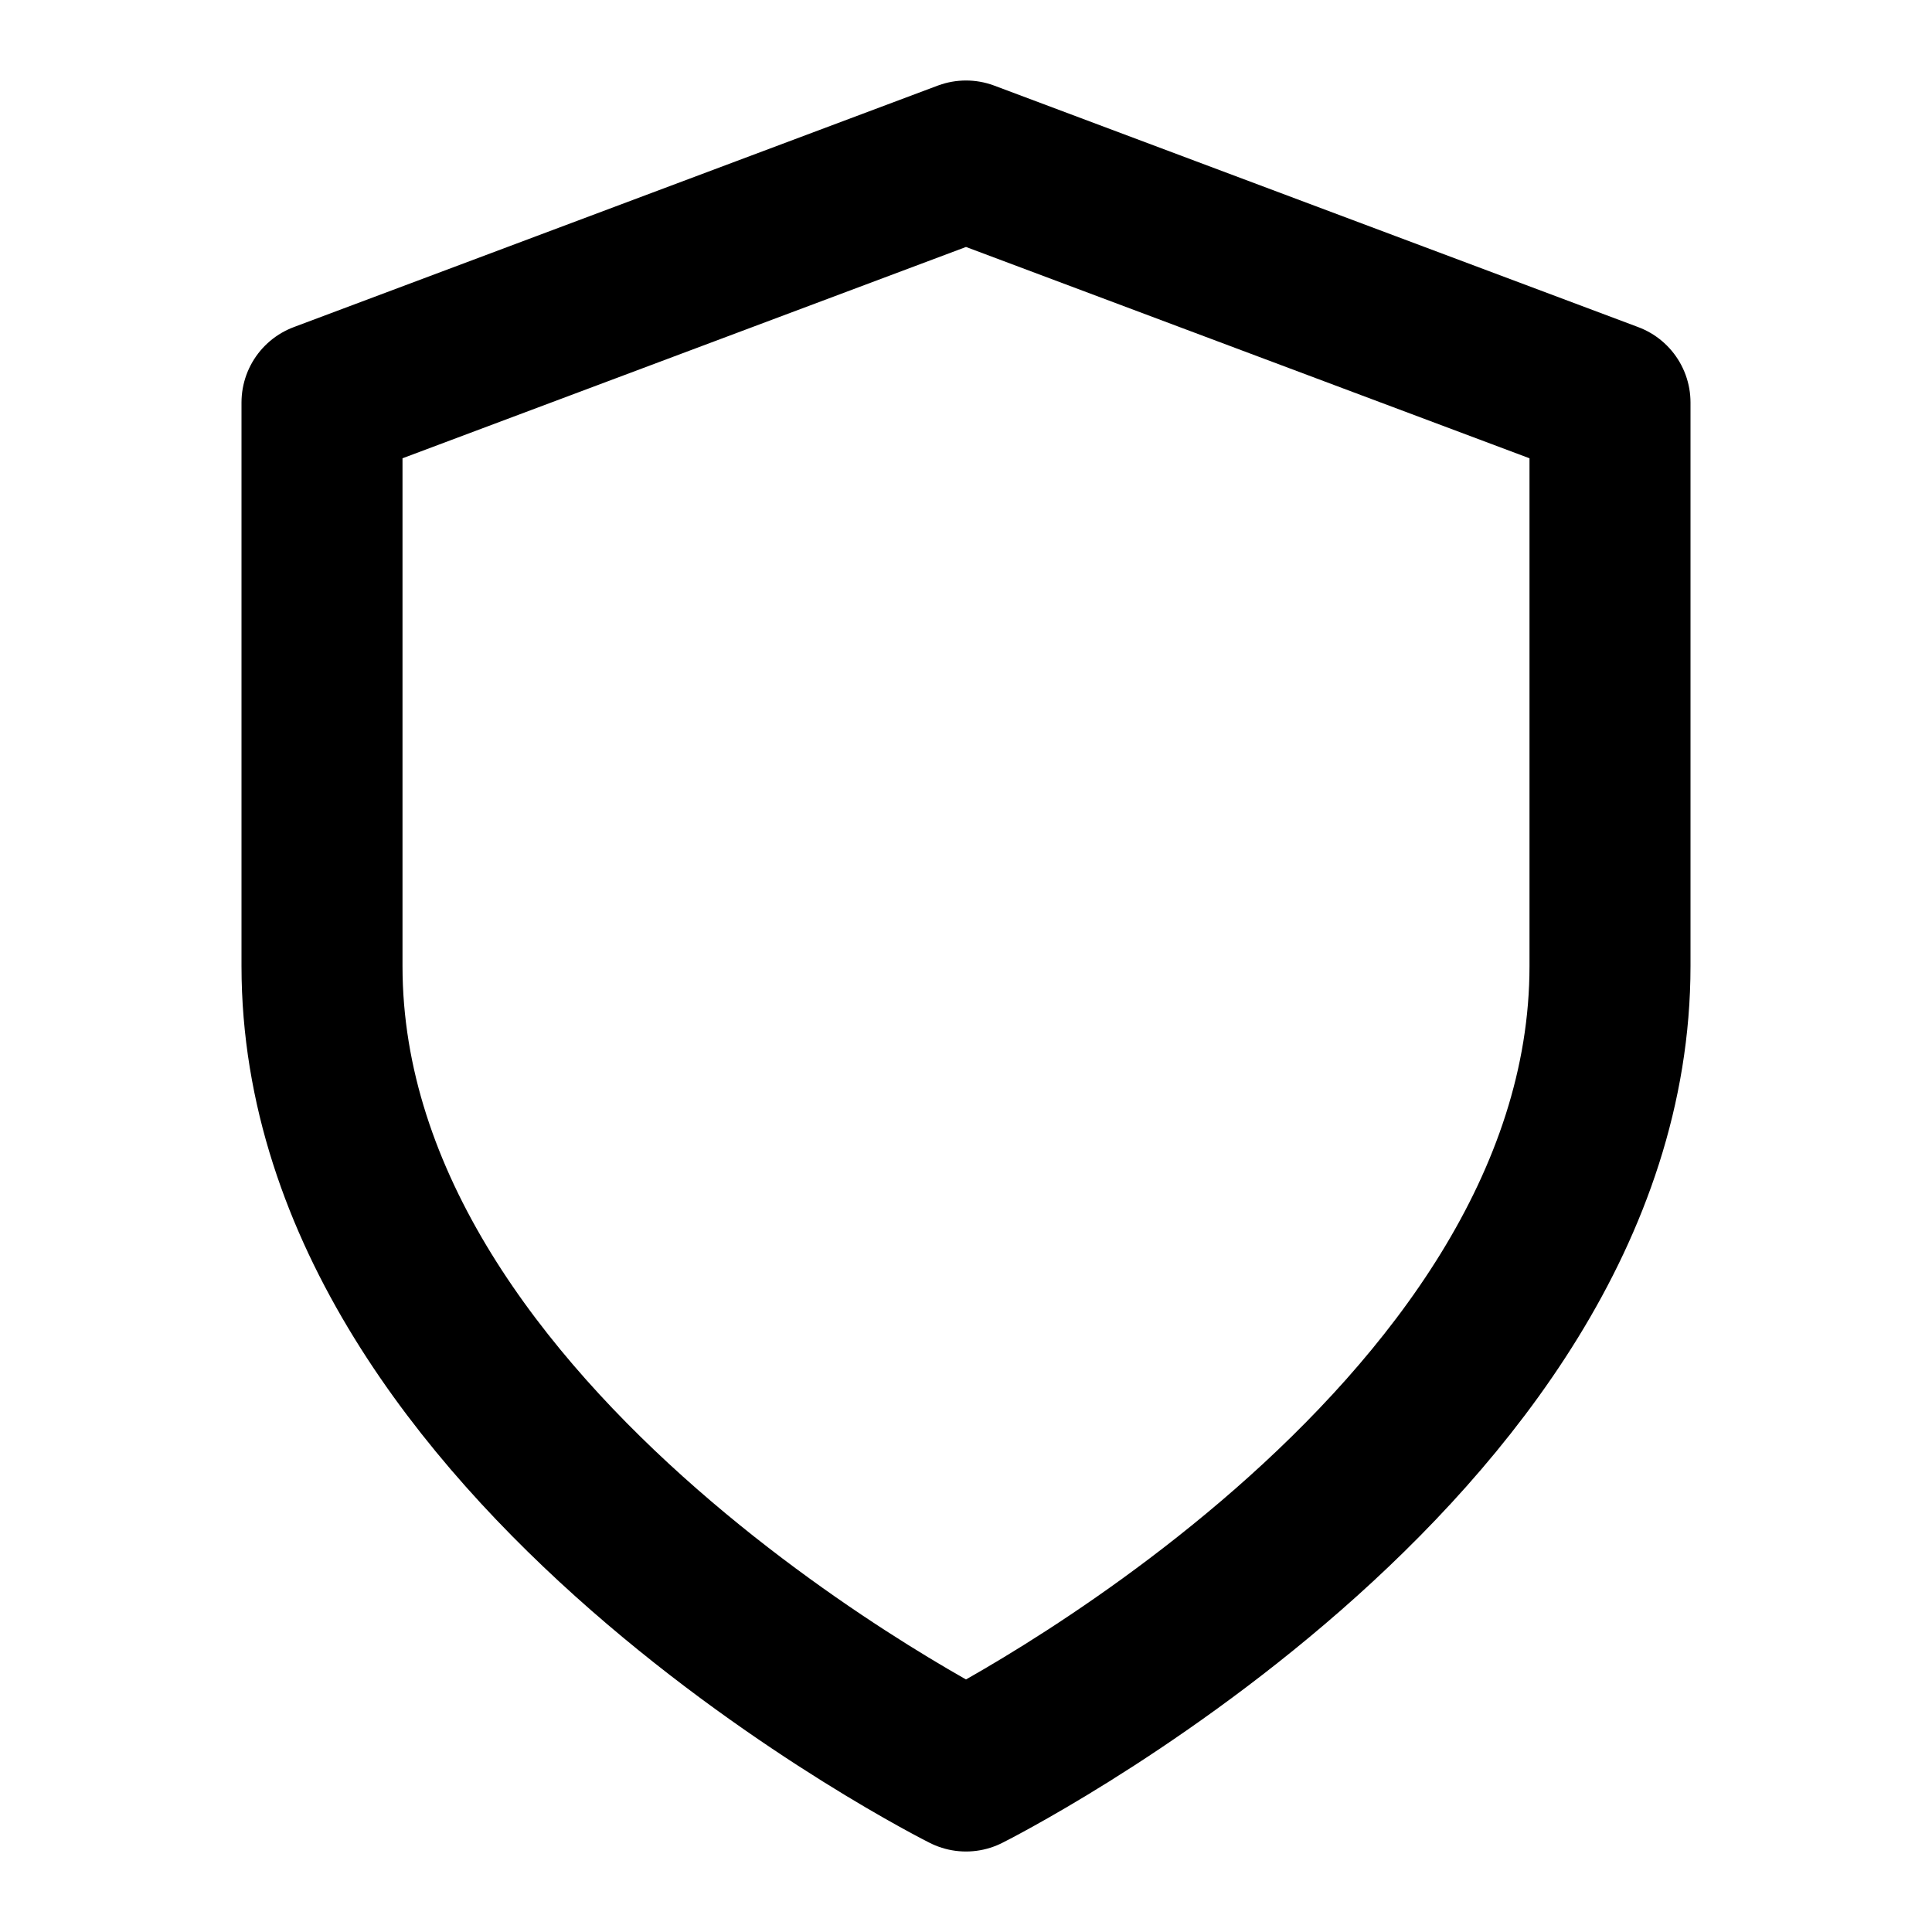
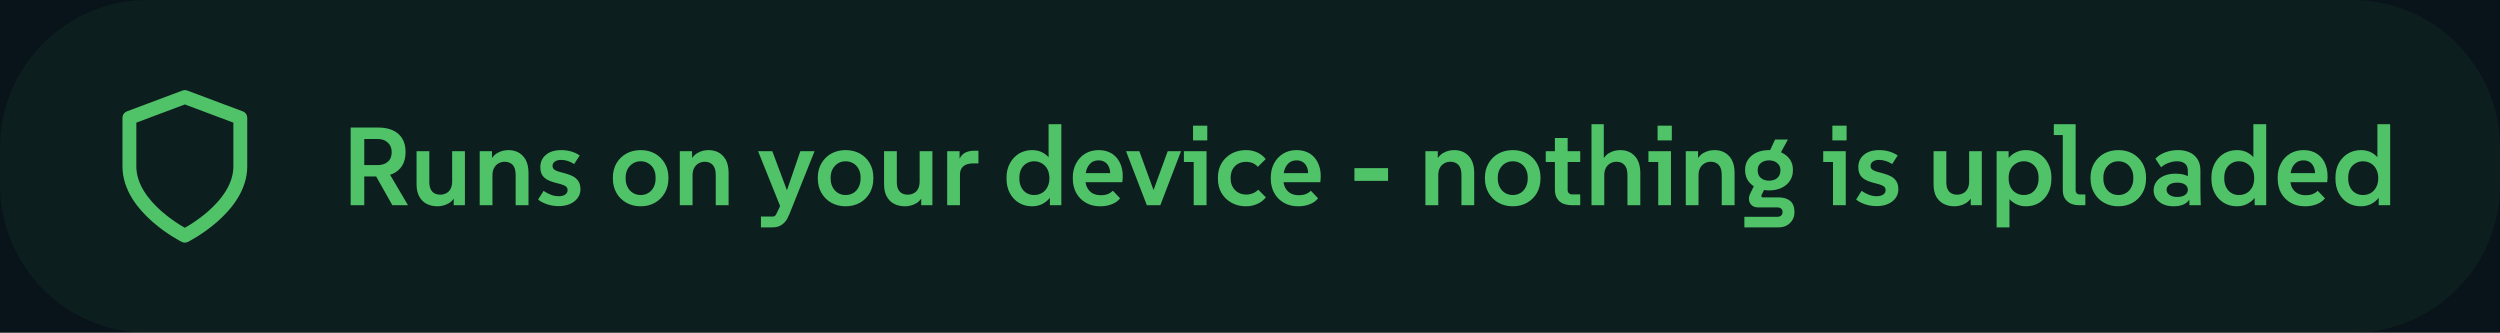
- <svg xmlns="http://www.w3.org/2000/svg" width="24" height="24" fill="none" stroke="currentColor" stroke-linecap="round" stroke-linejoin="round" stroke-width="2" aria-hidden="true" viewBox="0 0 24 24">
-   <path d="M12 22s8-4 8-10V5l-8-3-8 3v7c0 6 8 10 8 10" />
+ <svg xmlns="http://www.w3.org/2000/svg" width="270.484" height="36" viewBox="0 0 270.484 36">
+   <g>
+     <g>
+       <rect width="270.484" height="36" fill="#09141a" />
+       <g>
+         <rect width="270.484" height="36" fill="#50c369" fill-opacity=".06" rx="16" ry="16" />
+         <g>
+           <svg width="18" height="18" x="11" y="9" fill="none" stroke="currentColor" stroke-linecap="round" stroke-linejoin="round" stroke-width="2" aria-hidden="true" color="#50c369" viewBox="0 0 24 24">
+             <path d="M12 22s8-4 8-10V5l-8-3-8 3v7c0 6 8 10 8 10" style="fill:none;stroke:#50c369;stroke-width:2px;stroke-linecap:round;stroke-linejoin:round" />
+           </svg>
+         </g>
+         <g>
+           <path fill="#50c369" d="M.94 0v-8.4h3.01q.89 0 1.55.3t1.02.89.36 1.45q0 .88-.36 1.47T5.5-3.4q-.66.29-1.55.29H1.62v-1.23h2.26q.67 0 1.08-.36.42-.36.42-1.04 0-.65-.42-1.03-.41-.39-1.08-.39H1.8l.61-.55V0zm4.51 0L3.34-3.74h1.6L7.14 0zm4.88.12q-.65 0-1.16-.26t-.8-.78q-.3-.53-.3-1.33v-3.59h1.38v3.33q0 .51.16.81.15.29.42.43.26.13.6.13.37 0 .66-.16.29-.15.46-.47t.17-.8v-3.27h1.38V0h-1.21v-1.61h.4q-.12.53-.37.87t-.56.53q-.32.18-.64.26-.33.07-.59.07M14.9 0v-5.84h1.33v1.6h-.37q.13-.53.37-.86.24-.34.55-.53.31-.18.63-.26.32-.07.59-.07.98 0 1.58.64t.6 1.84V0h-1.39v-3.26q0-.76-.32-1.1-.33-.34-.86-.34-.37 0-.67.17t-.48.49q-.18.33-.18.81V0zm8.56.1q-.7 0-1.28-.2t-.96-.51l.59-.94q.36.25.79.42.42.16.86.16.43 0 .69-.18t.26-.48q0-.28-.21-.42-.22-.14-.55-.23-.34-.09-.71-.19-.38-.1-.72-.28-.33-.18-.55-.5-.21-.33-.21-.88 0-.81.61-1.32.6-.51 1.65-.51.57 0 1.09.15.52.16.91.43l-.6.93q-.32-.21-.68-.33t-.74-.12q-.41 0-.67.18-.25.18-.25.47 0 .27.22.42.22.14.56.23.35.09.73.2t.73.29q.34.19.56.52t.22.88q0 .53-.31.94-.3.41-.82.64-.53.23-1.21.23m8.86.02q-.86 0-1.54-.38-.69-.38-1.08-1.06t-.39-1.56v-.11q0-.88.39-1.55t1.08-1.05q.68-.37 1.54-.37.85 0 1.53.37.68.38 1.07 1.05.4.67.4 1.54v.12q0 .88-.4 1.56-.39.68-1.07 1.06t-1.53.38m0-1.22q.48 0 .84-.23.36-.22.57-.63.2-.4.2-.92V-3q0-.52-.2-.91-.21-.39-.57-.61-.36-.23-.84-.23t-.84.23q-.37.23-.58.62t-.21.91v.11q0 .52.21.92.21.41.58.63.36.23.84.23M36.55 0v-5.84h1.33v1.6h-.37q.13-.53.37-.86.24-.34.55-.53.31-.18.63-.26.32-.07.59-.07.98 0 1.58.64t.6 1.84V0h-1.39v-3.26q0-.76-.33-1.1-.32-.34-.85-.34-.37 0-.67.17t-.48.49q-.18.33-.18.81V0zm8.78 2.4V1.23h1.28q.16 0 .26-.1t.16-.25l.95-2.02 1.61-4.7h1.54L48.42.94q-.1.25-.24.51t-.35.47-.52.35q-.32.13-.77.13zM47.6.58l-2.58-6.42h1.54l1.87 5zm6.89-.46q-.85 0-1.54-.38-.68-.38-1.07-1.06-.4-.68-.4-1.56v-.11q0-.88.4-1.55.39-.67 1.07-1.05.69-.37 1.54-.37.86 0 1.54.37.68.38 1.07 1.05T57.49-3v.12q0 .88-.39 1.56T56.03-.26t-1.54.38m0-1.22q.48 0 .85-.23.36-.22.56-.63.21-.4.21-.92V-3q0-.52-.21-.91-.2-.39-.56-.61-.37-.23-.85-.23-.47 0-.84.23-.36.23-.57.62t-.21.91v.11q0 .52.21.92.21.41.57.63.37.23.84.23M60.91.12q-.65 0-1.16-.26t-.8-.78q-.3-.53-.3-1.33v-3.59h1.38v3.33q0 .51.16.81.15.29.42.43.26.13.6.13.37 0 .66-.16.29-.15.46-.47t.17-.8v-3.27h1.38V0h-1.21v-1.61h.4q-.12.53-.37.87t-.56.53q-.32.18-.64.26-.33.07-.59.07M65.48 0v-5.84h1.34v1.69l-.18-.01q.04-.67.28-1.05.24-.37.63-.53.38-.15.84-.15h.47v1.37h-.59q-.67 0-1.04.31t-.37.91V0zm9.18.12q-.78 0-1.41-.37-.63-.38-.99-1.05t-.36-1.57v-.12q0-.88.37-1.55t.99-1.05q.63-.37 1.41-.37.67 0 1.2.3.53.31.86.84l-.28.33v-4.27h1.38V0h-1.24v-1.48l.26.29q-.34.62-.9.96-.56.35-1.29.35m.22-1.22q.48 0 .85-.22.38-.22.59-.63.22-.41.22-.97 0-.57-.22-.98-.21-.4-.59-.62-.37-.23-.85-.23-.44 0-.81.22-.36.21-.57.6-.21.4-.21.94v.12q0 .54.21.94t.57.62q.37.21.81.21M82.03.12q-.88 0-1.54-.38-.67-.38-1.04-1.05-.38-.68-.38-1.58v-.12q0-.84.35-1.5.35-.67.98-1.06t1.46-.39q.88 0 1.51.42.62.43.91 1.21t.15 1.84h-4.36v-.98h3.62l-.61.49q.09-.59-.05-1.01-.13-.42-.44-.64-.3-.22-.72-.22-.47 0-.79.24-.31.24-.48.65-.16.42-.16.95v.29q0 .47.2.84.19.37.56.59.38.21.9.21.44 0 .75-.12t.56-.36l.78.82q-.35.43-.91.64-.55.22-1.25.22M87.08 0l-2.25-5.84h1.44l1.8 4.93h-.53l1.8-4.93h1.44L88.54 0zm5.07 0v-5.29l.62.62h-1.68v-1.17h2.45V0zm-.07-7.01V-8.6h1.54v1.59zM97.81.12q-.88 0-1.56-.38-.69-.38-1.09-1.05-.39-.68-.39-1.55v-.13q0-.89.4-1.56.4-.66 1.09-1.04.68-.37 1.55-.37.66 0 1.21.25.56.26.92.72l-.85.84q-.24-.27-.57-.41-.32-.13-.7-.13-.47 0-.85.2-.38.21-.6.59-.22.39-.22.91v.13q0 .52.23.9.22.38.6.6.38.21.86.21.36 0 .69-.13.33-.12.6-.4l.83.83q-.35.45-.92.71t-1.23.26m5.64 0q-.88 0-1.54-.38-.67-.38-1.04-1.05-.38-.68-.38-1.58v-.12q0-.84.35-1.5.35-.67.98-1.06t1.46-.39q.88 0 1.51.42.62.43.91 1.21t.15 1.84h-4.36v-.98h3.62l-.61.49q.09-.59-.05-1.01-.13-.42-.44-.64-.3-.22-.72-.22-.47 0-.79.24-.31.24-.48.65-.16.42-.16.95v.29q0 .47.2.84.19.37.56.59.38.21.9.21.44 0 .75-.12t.56-.36l.78.82q-.35.43-.91.64-.55.22-1.25.22m6.09-2.75v-1.38h3.64v1.38zM117.22 0v-5.84h1.34v1.6h-.37q.12-.53.37-.86.24-.34.55-.53.3-.18.63-.26.32-.07.58-.07.99 0 1.58.64.6.64.6 1.84V0h-1.38v-3.26q0-.76-.33-1.1t-.86-.34q-.37 0-.67.17t-.48.49q-.17.33-.17.81V0zm9.45.12q-.85 0-1.54-.38-.68-.38-1.07-1.06-.4-.68-.4-1.56v-.11q0-.88.4-1.55.39-.67 1.07-1.05.69-.37 1.54-.37.86 0 1.54.37.68.38 1.07 1.05t.39 1.54v.12q0 .88-.39 1.56t-1.07 1.06-1.54.38m0-1.22q.48 0 .85-.23.36-.22.56-.63.21-.4.21-.92V-3q0-.52-.21-.91-.2-.39-.56-.61-.37-.23-.85-.23-.47 0-.84.23-.36.23-.57.62t-.21.91v.11q0 .52.21.92.21.41.57.63.37.23.84.23m6.36 1.1q-.32 0-.63-.08-.32-.07-.59-.27-.26-.19-.42-.52-.16-.34-.16-.85v-5.55h1.38v5.66q0 .18.13.31t.31.13h.92V0zm-2.79-4.67v-1.17h3.73v1.17zM135.19 0v-8.76h1.33v4.52h-.37q.13-.53.37-.86.24-.34.55-.53.31-.18.63-.26.32-.07.59-.07.98 0 1.58.64t.6 1.84V0h-1.39v-3.26q0-.76-.33-1.1-.32-.34-.85-.34-.37 0-.67.17t-.48.49q-.18.33-.18.81V0zm7.22 0v-5.29l.62.62h-1.68v-1.17h2.44V0zm-.07-7.01V-8.6h1.54v1.59zM145.39 0v-5.84h1.33v1.6h-.37q.13-.53.37-.86.24-.34.55-.53.31-.18.63-.26.32-.07.59-.07.98 0 1.58.64t.6 1.84V0h-1.39v-3.26q0-.76-.33-1.1-.32-.34-.85-.34-.37 0-.67.17t-.48.49q-.18.33-.18.81V0zm6.34 2.4V1.26h3.54q.29 0 .44-.14.15-.13.15-.38t-.15-.37q-.15-.13-.44-.13h-2.04q-.45 0-.7-.23-.26-.23-.3-.58-.04-.36.15-.72l.58-1.18 1.17.28-.52 1.04q-.04.07-.04.14-.01.07.04.12t.15.05h1.72q.74 0 1.21.38.46.39.46 1.21 0 .48-.22.85t-.61.59q-.39.21-.91.21zm2.67-4q-.76 0-1.34-.27-.58-.28-.92-.76-.33-.49-.33-1.12v-.11q0-.62.33-1.09.34-.48.92-.75.58-.26 1.34-.26t1.34.26q.59.27.91.74.33.47.33 1.08v.13q0 .63-.33 1.12-.32.48-.91.76-.58.27-1.34.27m0-1.05q.29 0 .57-.1.28-.11.47-.36.19-.26.19-.69 0-.47-.35-.76-.34-.29-.88-.29t-.89.29q-.34.28-.34.76 0 .43.19.69.2.25.48.36.28.1.56.1m-.29-2.44.94-2.01h1.39l-1.1 2.01zM161.32 0v-5.29l.62.62h-1.68v-1.17h2.44V0zm-.07-7.01V-8.6h1.54v1.59zm4.8 7.11q-.7 0-1.27-.2-.58-.2-.96-.51l.59-.94q.36.25.78.42.43.16.86.16t.7-.18q.26-.18.26-.48 0-.28-.22-.42-.21-.14-.55-.23-.33-.09-.71-.19t-.71-.28q-.34-.18-.55-.5-.21-.33-.21-.88 0-.81.6-1.32.61-.51 1.65-.51.58 0 1.09.15.52.16.92.43l-.6.93q-.32-.21-.68-.33-.37-.12-.74-.12-.42 0-.67.18t-.25.47q0 .27.22.42.21.14.56.23.34.09.72.2.39.11.73.29.35.19.56.52.22.33.22.88 0 .53-.3.94t-.83.64q-.52.23-1.21.23m8.4.02q-.64 0-1.15-.26t-.81-.78q-.29-.53-.29-1.33v-3.59h1.38v3.33q0 .51.15.81.15.29.42.43.27.13.61.13.36 0 .65-.16.29-.15.46-.47.18-.32.18-.8v-3.27h1.37V0h-1.2v-1.61h.4q-.13.53-.38.87-.24.34-.56.53-.31.18-.64.26-.32.07-.59.07m4.57 2.28v-8.24h1.3v1.41l-.27-.3q.33-.57.89-.9t1.24-.33q.79 0 1.41.37.63.38.99 1.05.37.67.37 1.55v.12q0 .9-.36 1.57t-.98 1.05q-.62.37-1.42.37-.66 0-1.2-.31-.53-.3-.87-.83l.29-.33V2.4zm2.95-3.5q.44 0 .81-.21.36-.22.57-.62t.21-.94v-.12q0-.54-.21-.94-.21-.39-.57-.6-.37-.22-.81-.22-.47 0-.84.23-.38.22-.6.62-.21.41-.21.98 0 .56.21.97.22.41.6.63.37.22.84.22m5.95 1.1q-.79 0-1.26-.43-.48-.43-.48-1.19v-6.59l.62.62h-1.59v-1.17h2.36v7.17q0 .18.12.31.13.12.31.12h.62V0zm4.27.12q-.85 0-1.54-.38-.68-.38-1.07-1.06-.4-.68-.4-1.56v-.11q0-.88.4-1.55.39-.67 1.07-1.05.69-.37 1.54-.37.86 0 1.54.37.68.38 1.07 1.05t.39 1.54v.12q0 .88-.39 1.56t-1.07 1.06-1.54.38m0-1.22q.48 0 .85-.23.36-.22.56-.63.21-.4.21-.92V-3q0-.52-.21-.91-.2-.39-.56-.61-.37-.23-.85-.23-.47 0-.84.23-.36.23-.57.62t-.21.91v.11q0 .52.21.92.21.41.57.63.37.23.84.23m7.69 1.1-.02-1.78-.15-.51v-1.4q0-.58-.33-.82-.32-.24-.83-.24-.44 0-.91.17-.47.16-.82.48l-.62-.93q.39-.43 1.05-.68t1.39-.25q.72 0 1.27.25t.85.74q.31.48.31 1.2v1.89q0 .48.01.94.01.47.03.94zm-1.69.12q-.99 0-1.58-.49-.6-.48-.6-1.25 0-.52.3-.93.29-.4.82-.63t1.25-.23q1.07 0 1.61.46.54.47.54 1.24h-.36q0 .87-.5 1.35-.51.48-1.48.48m.38-1.01q.53 0 .84-.22.3-.21.3-.56 0-.34-.3-.56-.31-.21-.85-.21-.52 0-.84.21-.31.22-.31.56t.32.56.84.22m6.45 1.01q-.79 0-1.41-.37-.63-.38-.99-1.05t-.36-1.57v-.12q0-.88.37-1.55.36-.67.99-1.05.63-.37 1.41-.37.67 0 1.2.3.53.31.85.84l-.28.33v-4.27h1.39V0h-1.25v-1.48l.27.29q-.34.62-.91.96-.56.35-1.28.35m.22-1.22q.48 0 .85-.22t.59-.63q.21-.41.21-.97 0-.57-.21-.98-.22-.4-.59-.62-.37-.23-.85-.23-.45 0-.81.22-.36.21-.57.6-.21.4-.21.94v.12q0 .54.21.94t.57.62q.36.21.81.21m7.15 1.22q-.88 0-1.55-.38-.66-.38-1.04-1.05-.37-.68-.37-1.58v-.12q0-.84.35-1.5.34-.67.98-1.06.63-.39 1.46-.39.88 0 1.5.42.63.43.91 1.21.29.78.16 1.84h-4.36v-.98h3.62l-.61.49q.09-.59-.05-1.01t-.44-.64-.73-.22q-.46 0-.78.24t-.48.65q-.16.42-.16.95v.29q0 .47.19.84.2.37.57.59.37.21.89.21.45 0 .76-.12t.55-.36l.79.82q-.36.43-.91.64-.55.22-1.25.22m6.05 0q-.79 0-1.42-.37-.62-.38-.98-1.05t-.36-1.57v-.12q0-.88.36-1.55.37-.67 1-1.05.62-.37 1.4-.37.68 0 1.21.3.53.31.85.84l-.28.33v-4.27h1.38V0h-1.24v-1.48l.26.29q-.34.62-.9.96-.56.35-1.28.35m.21-1.22q.48 0 .86-.22.37-.22.58-.63.22-.41.22-.97 0-.57-.22-.98-.21-.4-.58-.62-.38-.23-.86-.23-.44 0-.8.22-.37.21-.58.6-.21.4-.21.94v.12q0 .54.21.94t.58.62q.36.21.8.21" transform="translate(37,22.2)" />
+         </g>
+       </g>
+     </g>
+   </g>
</svg>
